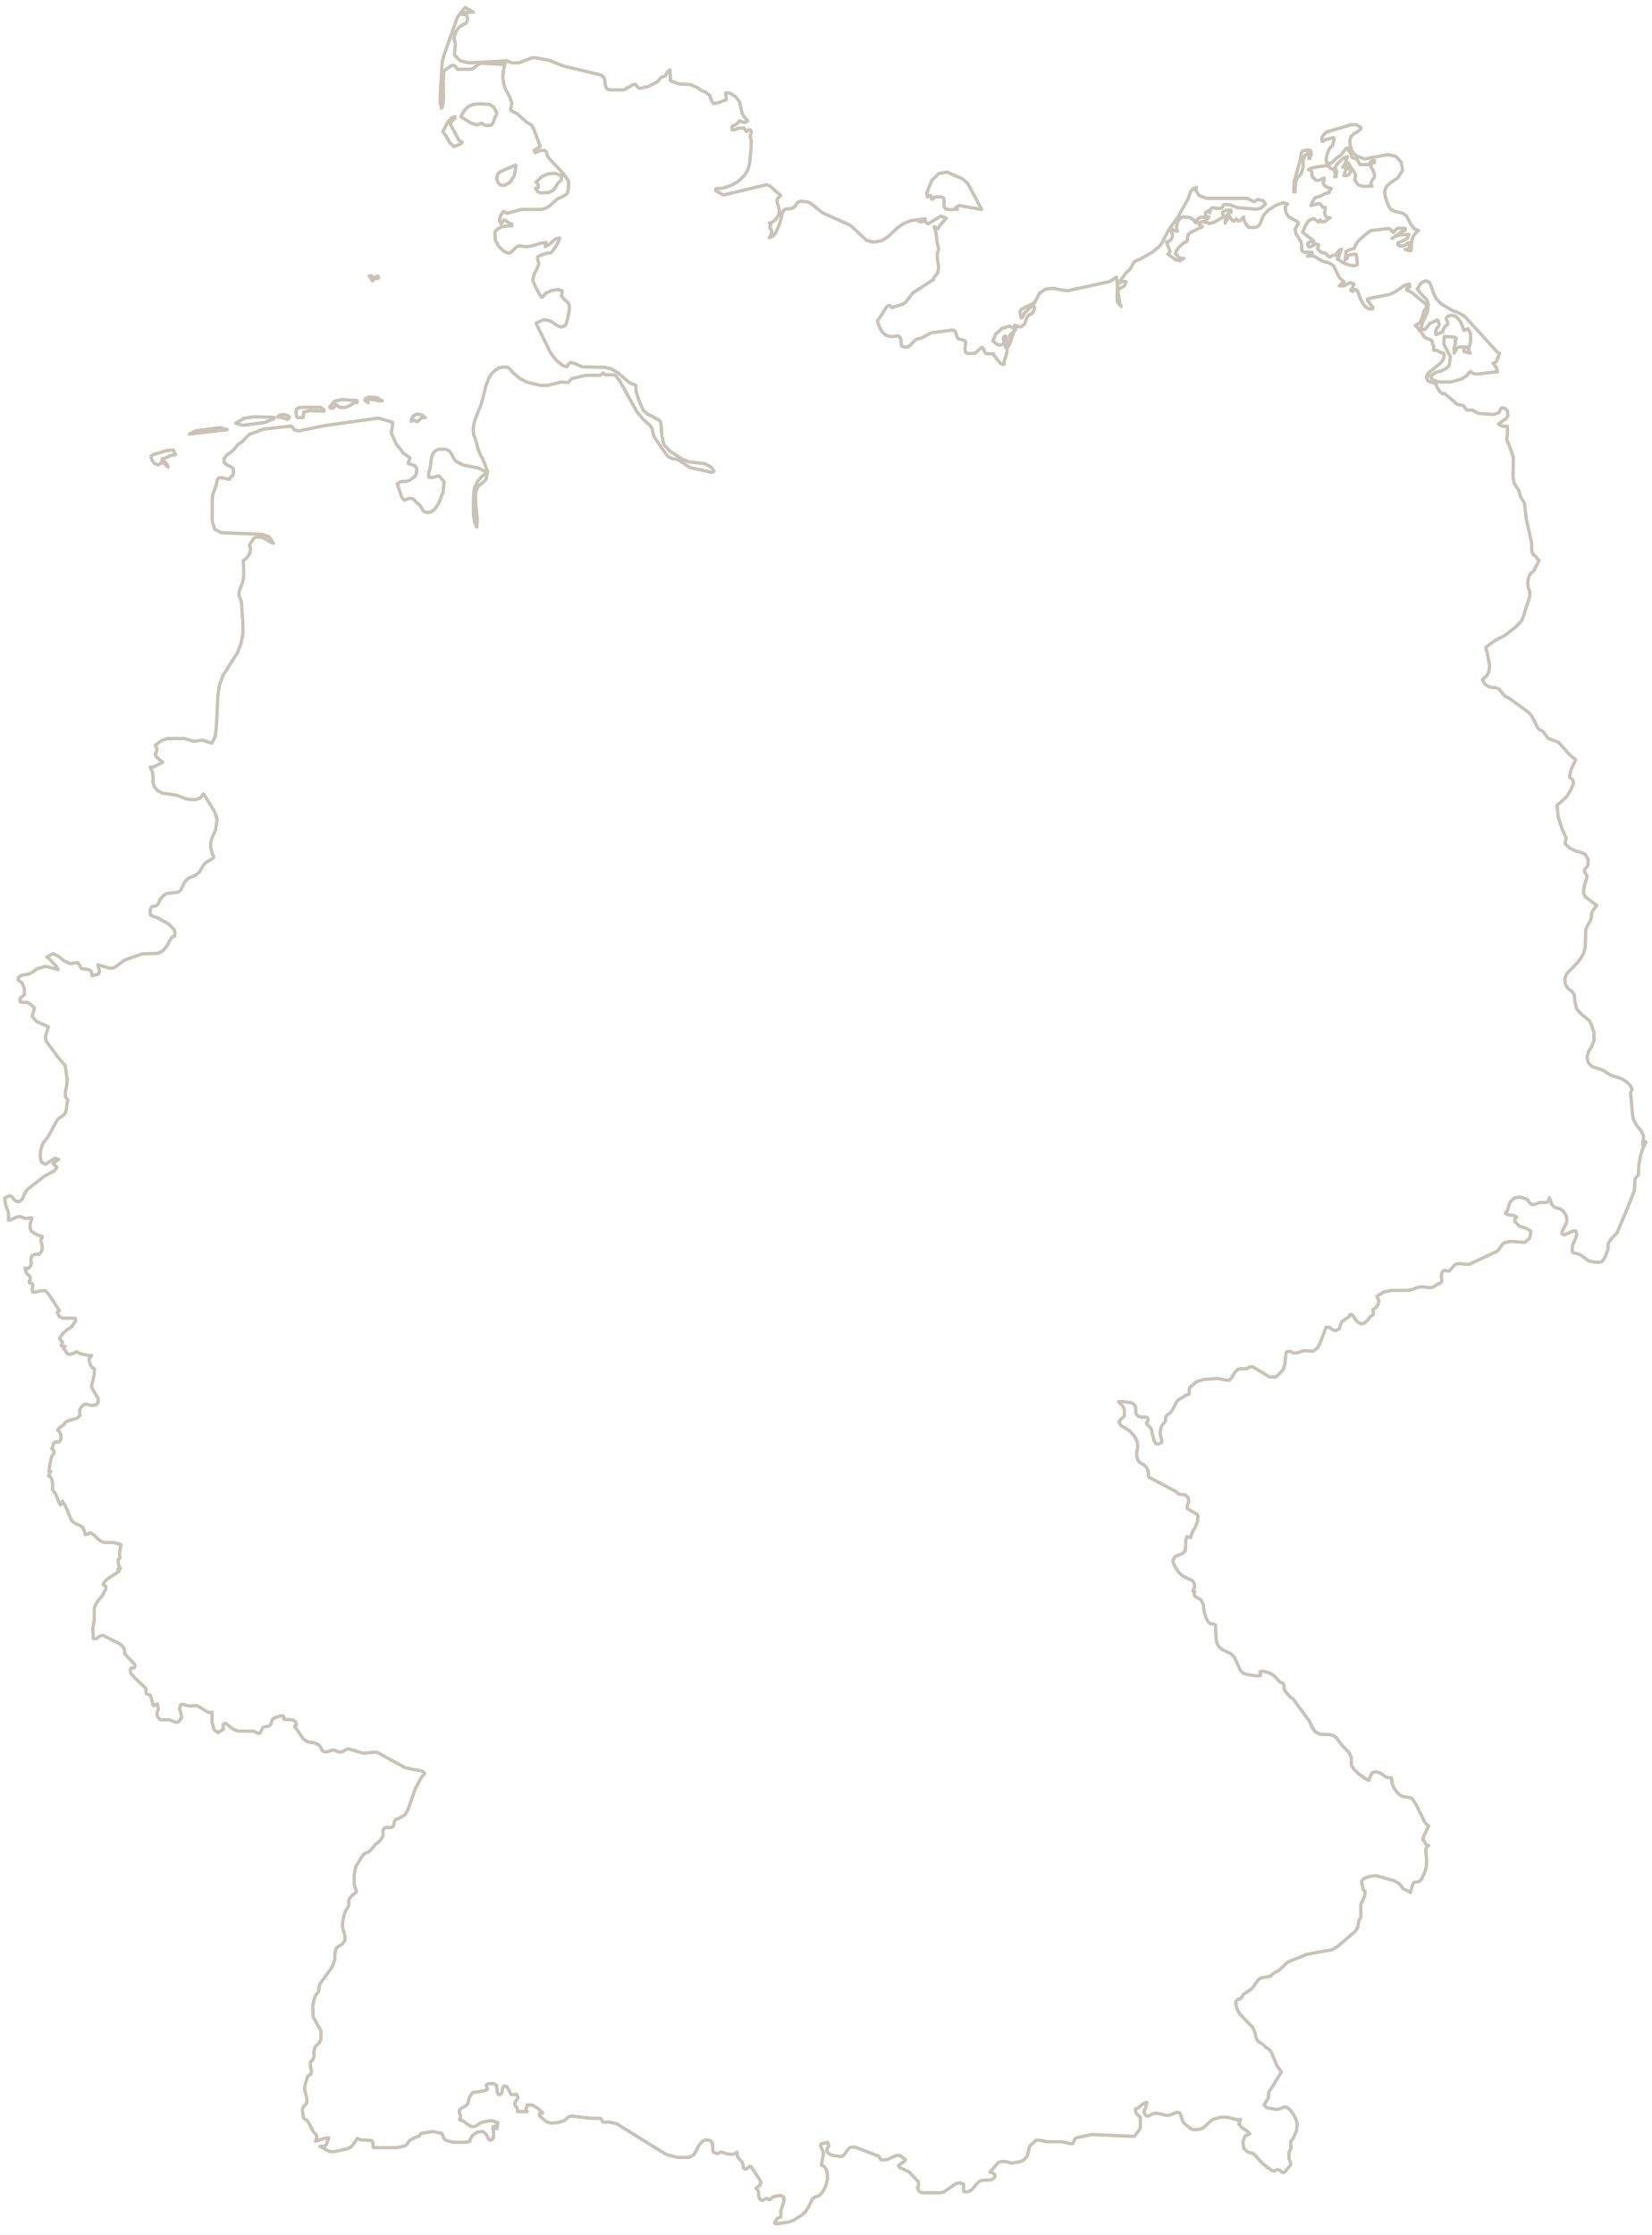
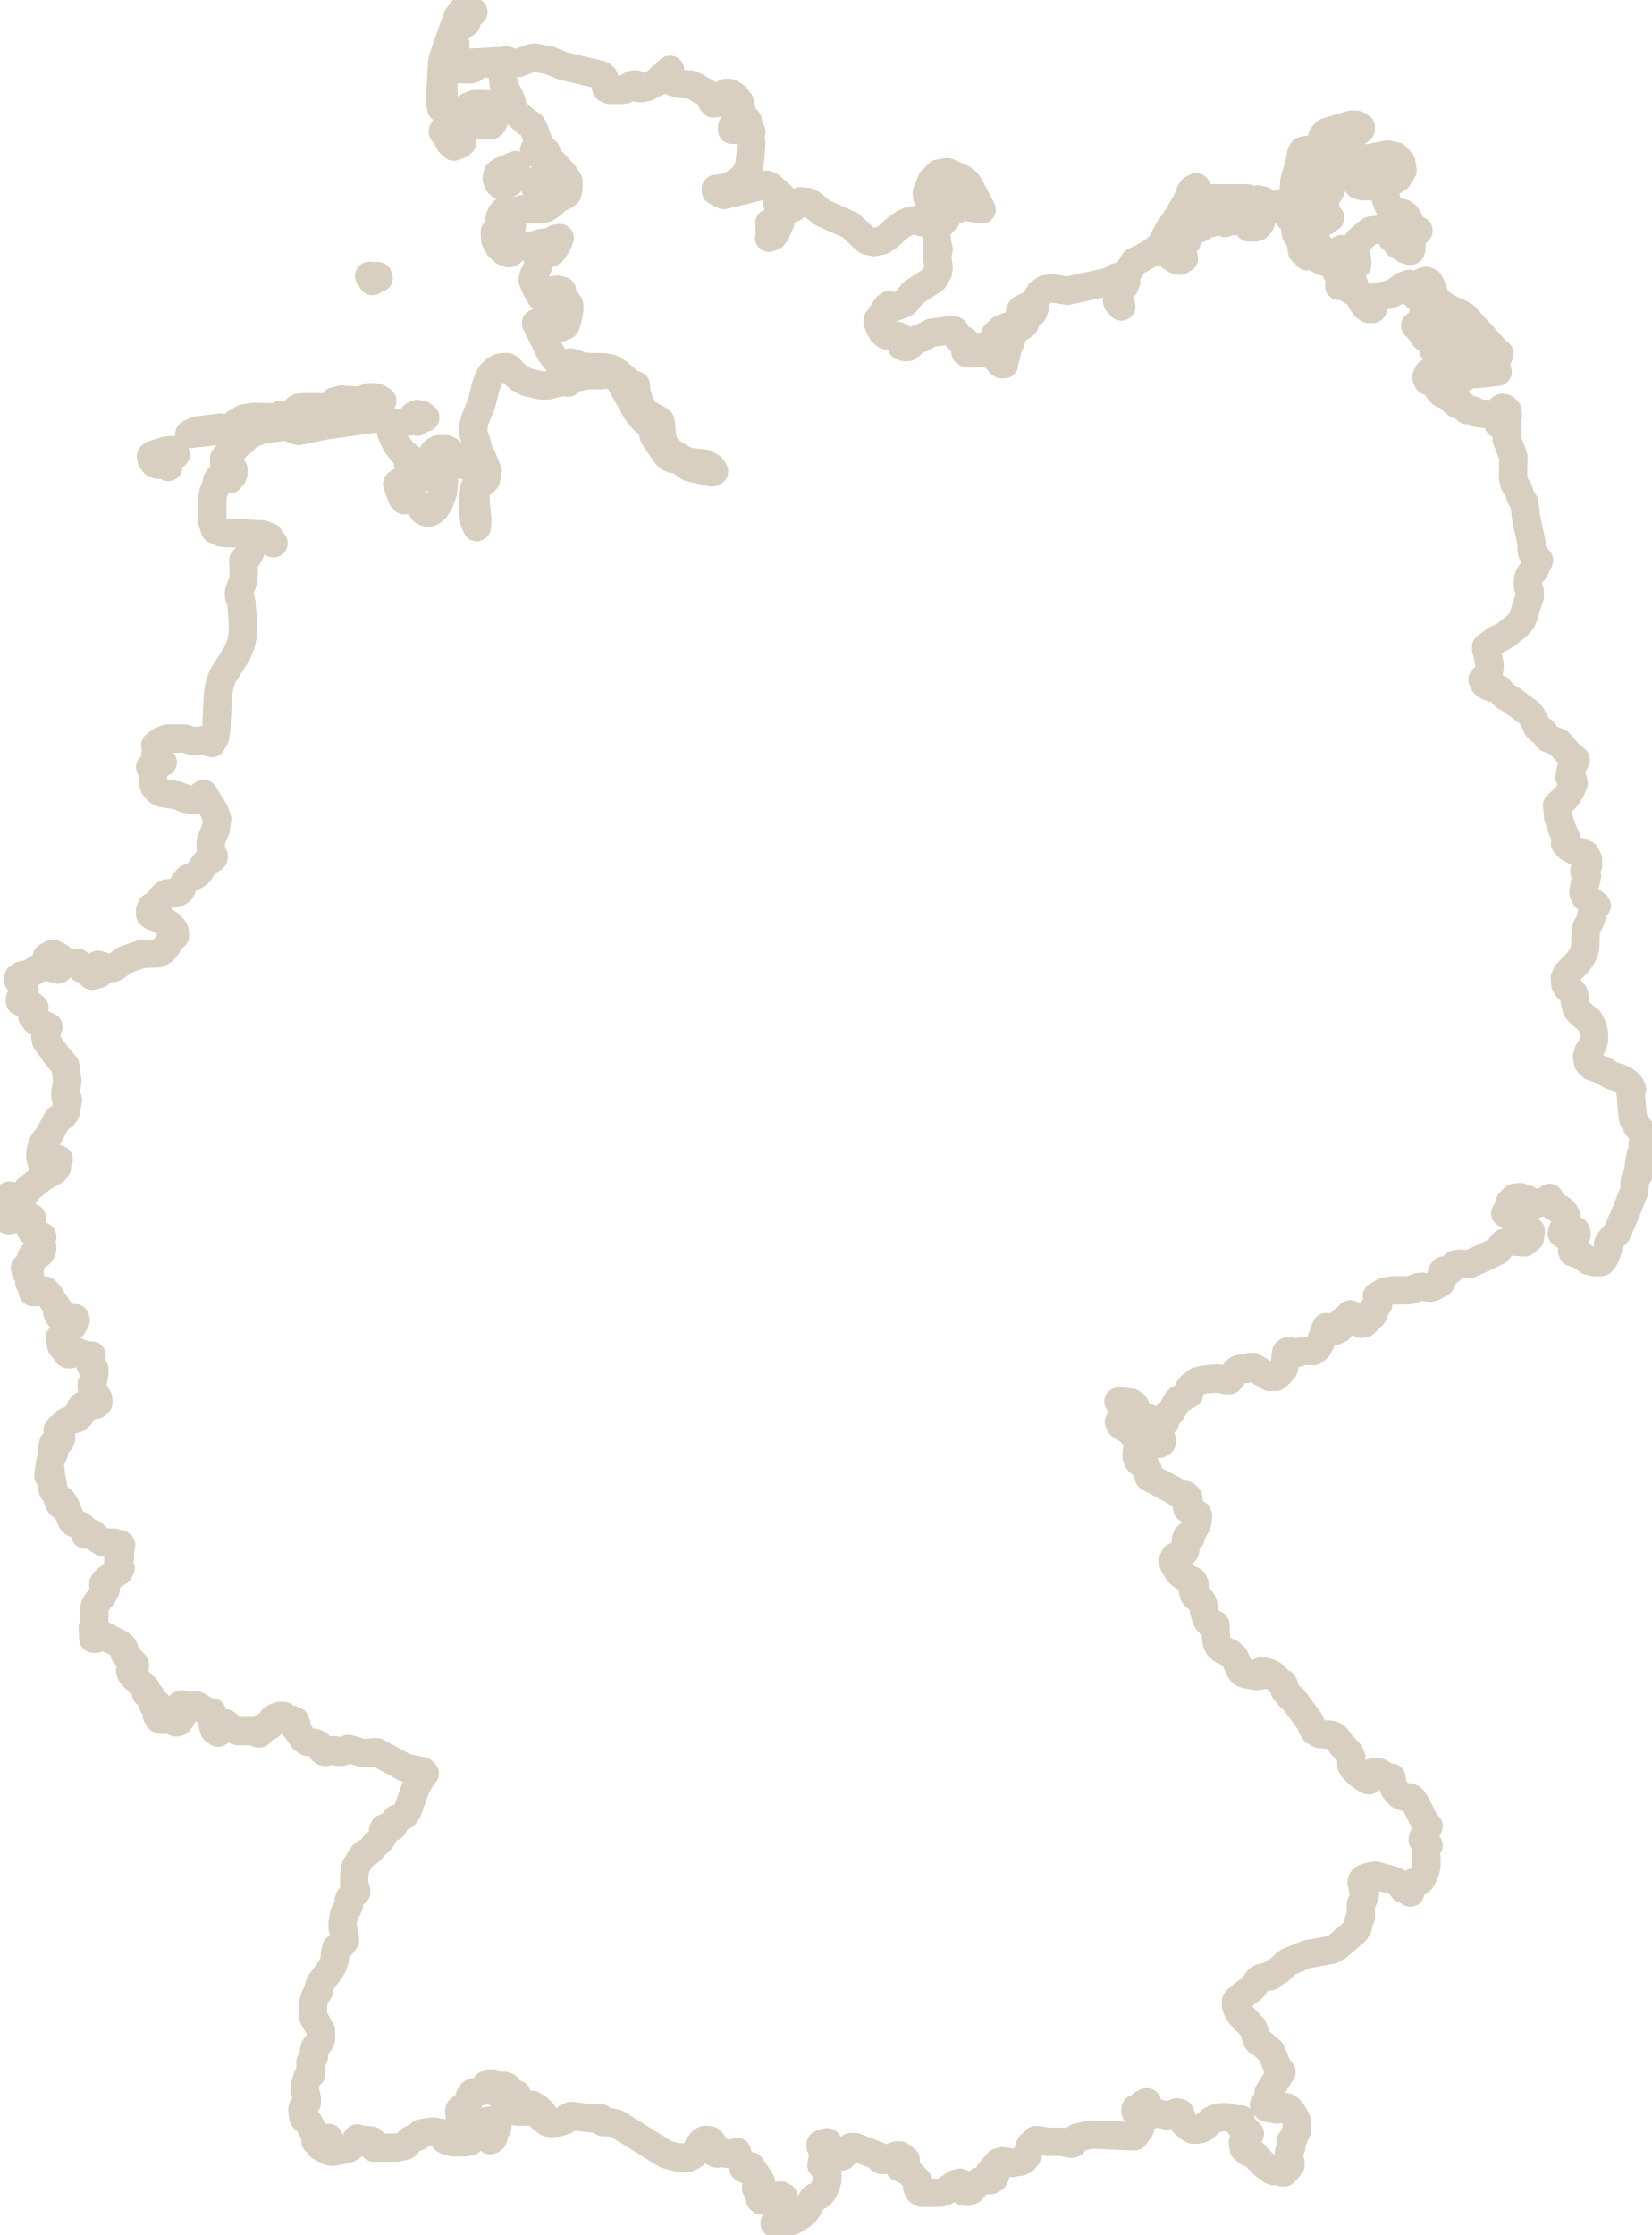
<svg xmlns="http://www.w3.org/2000/svg" id="Laag_2" data-name="Laag 2" viewBox="0 0 64.12 86.76">
  <defs>
    <style>
      .cls-1 {
        fill: none;
        fill-rule: evenodd;
-         stroke: #C9C2B5;
-         stroke-width: 0.128px;
+         stroke: #D8CFC0;
+         stroke-width: 1.1px;
+         vector-effect: non-scaling-stroke;
        stroke-miterlimit: 10;
        stroke-linejoin: round;
      }
    </style>
  </defs>
  <g id="Germany">
    <path class="cls-1" d="M5.99,17.98l.12.06h.04s.1-.07.1-.07h.07s.06.01.06.01l.09.11.06.04-.05-.11-.05-.07-.06-.04-.08-.03v-.07l.13-.03.24-.11.16-.02-.09-.18-.26.02-.53.16-.08.06.03.14.1.14ZM8.55,16.6l-.94.12-.26.13,1.47-.17-.27-.08ZM10.28,16.4l.32-.13h.02s.01-.01.01-.01v-.06s-.79-.02-.79-.02l-.37.06-.32.19.28.08.85-.11ZM11.14,16.28l.05-.02.02-.02.02-.05-.09-.07-.13-.03-.14.02-.11.08h.1s.28.08.28.08ZM16.1,16.32l.04.03.06.02.03-.02.11-.11.07-.03h.1l-.15-.11-.16-.03-.14.06-.09.15v.08l.07-.05h.04ZM11.57,16.21h.2s.02-.21.02-.21l.23-.06.51.02h.02s.02,0,.02,0h.01s0-.06,0-.06l-.14-.09h-.62s-.21.01-.21.01l-.09.05-.03.13.02.16.06.06ZM12.92,15.85l.06-.05.06-.09.17.11h.2s.19-.09.19-.09l.16-.1h.1v-.08l-.59-.04-.29.07-.18.22.05.05h.06ZM14.29,15.5h.12s.29.06.29.06h.07s.07,0,.07,0l-.18-.11-.1-.03h-.11s-.14,0-.14,0l-.12.05-.03.07.13.1v-.14ZM38.77,13.39h.11s.1-.08.1-.08l-.03-.16.04-.1h.06s.03.14.03.14l-.05.21v.08s.09,0,.09,0l.07-.11.21-.61-.21-.1-.29.09-.25.22-.1.27.11.09.11.07ZM39.68,12.34l.09-.19.32-.29.12-.17-.1.09-.47.23-.04.09v.03s.04.21.04.21h.04ZM55.02,11.21l.09.13.28.3.06.18-.04.31-.19.39-.06.23.14.05.1-.1.1-.14.22-.1.06-.04.05.02.04.14-.02.08-.06.07-.05.1v.16s.23-.09.23-.09l.04-.02.02-.09.05-.09.06-.07.06-.03v-.09l-.06-.15.07-.09.14-.03.14.03.11.09.09.12.08.16.06.19.16-.07.1.2v.31s-.08.29-.08.29l.06.15-.24-.07v-.07s.03-.04.03-.04l.03-.03.04-.03h-.28s-.09.05-.09.05l-.11.19v-.19s.06-.23.06-.23l-.02-.07.05-.09-.12-.05-.35-.02-.02.3.26.49-.05.34-.06.07-.24.14-.22.05-.14.11-.09.03.13.17.24.07h.44s.4-.11.4-.11l.2-.12.16-.18.12.08.15.02.79-.09-.06-.18-.12-.15.07-.02.06-.04.12-.32h0s-.12-.09-.12-.09l-1.22-1.34-.21-.13-.26-.1-.46-.27-.18-.19-.08-.15-.14-.39-.06-.11-.13-.05-.13.05-.11.11-.06.13ZM14.4,10.8l.02.05h.03s.01.06.01.06l.03-.03-.02-.12-.04-.05h-.1s.04.05.04.05l.03.04ZM14.69,10.78l-.02-.06-.12.04.04.06.11-.03ZM20.79,7.31l.08.13.14.05.3-.02.16-.08.1-.13.09-.15.13-.12v-.07s0-.05,0-.05l.02-.04h.03s-.3-.1-.3-.1l-.27.02-.24.11-.22.21.06.06.03.07v.07s-.09.04-.09.04ZM36.09,7.59h.04s.02.05.02.05l.02.09h.05l.05-.07.07-.02h.18s.1.04.1.04l.03.09v.24s.06.1.06.1l.18.03.28-.02-.03-.02-.03-.05.13-.07.87.15-.41-.77-.11-.2-.05-.07-.18-.15-.59-.26-.33.06-.27.27-.19.48.02.16.08-.05ZM19.45,6.65l-.13.1-.04.19.07.17.09.08h.16s.2-.11.2-.11l.16-.25.06-.29v-.13s-.46.19-.46.19l-.05.03-.05.02ZM50.29,7.22v-.12s.04-.12.04-.12l.04-.09.1-.09.05-.07.07-.25v-.23s.05-.2.05-.2l.17-.14v.24h.04v-.16h.03s.02.03.02.03h0s0-.12,0-.12l-.04-.07h-.08s-.1,0-.1,0l-.11.03-.05.08-.05.3-.22.78-.02.27v.16h.05v-.25ZM51.87,6.86l-.03-.08-.04-.16-.08-.06-.08-.03-.04-.07-.12-.03-.53.08-.16.08h.06s.05.03.05.03l.03.06v.1s.02.09.02.09l.03.03h.03s.02.05.02.05l.05.05h.12s.2-.09.2-.09v.08s0,.04,0,.04l-.02.02-.02.03.05.11.08.06.19.07-.04.06-.04.02h0v.08l-.14.03-.21.11-.19.05-.05.06-.12.25.31-.08.07.03.04.06.05.06h.09v.08l-.03.12.03.12.08.08h.11s-.21.15-.21.15l-.1.02-.08-.08-.05.08-.21-.14-.18.08-.14.21-.1.25.43.33v.07l-.11-.04-.09.03-.04.08.05.09h.07s.21-.11.21-.11l.1.03-.04.15.08.1.12.06.1.02.04.03.06.07.07.05.06-.03.05-.04h.07s.14,0,.14,0l-.02-.04-.03-.03.04-.06.05-.05.1-.06-.07.18-.04.14-.06.06.25.16.22.08.2.03.11-.05v-.12s-.04-.27-.04-.27l-.05-.02-.33.06h.01s.02.01.02.01v.02s.01.06.01.06l-.09.08.03-.32.15-.08.17-.04.08-.18.08-.12.37-.32.12-.08.69-.08.08.04.05.08.06.03.09-.11.07-.05h.1s.19,0,.19,0v.08l-.13.05-.38.27.14-.09.16-.05.36-.02-.06.14-.11.08-.26.11v.08l.08.04h.11s.11-.04.11-.04l.07-.08h.05l.03.13-.03.08-.06.04h-.08l.15.05h.07s.02-.07.02-.07v-.19l.03-.19.07-.15.09-.11.09-.07-.17-.07-.12-.16-.18-.34-.14-.1-.33-.08-.14-.07-.07-.11-.08-.18-.06-.21-.03-.2.06-.17.15-.15.31-.21.18-.29-.05-.31-.21-.23-.31-.07-.9.17-.29-.1-.12-.1-.09-.13-.06-.17-.02-.21.05-.17.13-.11.14-.08.11-.09v-.07l-.18-.1h-.19s-.95.28-.95.28l-.08.06-.07.08-.04.08v.14s.04.01.04.01l.1-.07.31-.08.02.05-.02.11-.03.11-.02.05-.1.09-.09.2-.05.22.02.14.14.04.13-.09.12-.13.16-.1.11-.15.05-.06.09-.08.02.05.08.12.05.08.02.08.04.06.1.02.07.04.05.08.04.08.04.04h.24s.07,0,.07,0l.05-.04.04-.06.06-.05h.09s0,.07,0,.07h-.05s-.03.03-.03.03l-.02.03-.04.03v.08l.05.07.04.08.05.17v.09l-.05.04-.03.05-.07.16.05.09h-.36s-.17-.05-.17-.05l-.14-.2.04-.18-.08-.16-.12-.16-.08-.16-.09.09v.08l.06.02.07.05.06.02-.04.13-.06.08-.08.03h-.1s.06-.18.06-.18l.03-.06-.03-.06-.03-.03h-.04s-.04,0-.04,0l.06-.07.05-.1.08-.24-.12.04-.13.1-.13.13-.1.14.06.19-.03.14-.05.04ZM17.61,4.61h.02s.02-.01.02-.01h.01s0-.07,0-.07l-.15.06-.12.14-.2.38.14.19.13.24.16.15.24-.09.09-.08-.13-.07-.35-.65.07-.09.08-.08ZM18.52,4.85l.18-.07.06.05.11.04h.12s.09-.02.09-.02l.06-.08.08-.23.06-.1v-.08l-.12-.21-.16-.1-.39-.02-.23.02-.19.08-.16.15-.14.25.4.25.22.07ZM63.79,44.46l-.02-.03.04-.32-.1-.22-.16-.18-.13-.23-.02-.08-.03-.2h0s-.04-.48-.04-.48l-.03-.29.06-.14-.07-.15-.13-.13-.11-.08-.16-.08-.33-.1-.16-.09h0s-.15-.11-.15-.11l-.45-.15-.15-.16-.02-.12-.02-.08.06-.22.13-.21.08-.22v-.29s-.08-.28-.08-.28l-.09-.19-.34-.28-.16-.18-.07-.28-.03-.29-.1-.13-.13-.09-.11-.17-.02-.24.09-.19.4-.41.13-.17.11-.2.06-.22.02-.68.04-.11.15-.27.03-.11v-.1s.03-.1.03-.1l.05-.1.13-.16-.45-.34-.07-.16.04-.29.07-.2.03-.16-.1-.16v-.07l.14-.18v-.23s-.11-.2-.11-.2l-.19-.08-.2-.05-.23-.12-.16-.17.04-.21-.15-.33-.16-.49-.04-.45.36-.32.17-.27.11-.27-.03-.12-.13-.12.05-.26.19-.41-.22-.18-.04-.04-.4-.45-.41-.16-.2-.27-.13-.06-.07-.07-.24-.47-.11-.13-.74-.54-.19-.1-.23-.27-.14-.06h-.15s-.15-.06-.15-.06l-.12-.09-.08-.16.18-.16.07-.14.03-.22-.02-.14-.08-.41-.04-.12v-.07l.34-.25.42-.22.41-.33.21-.22.09-.21.02-.1.21-.65v-.17s-.06-.16-.06-.16l-.02-.19.02-.15.05-.14.07-.1.07-.04.05-.08.18-.36-.09-.08-.03-.06-.11-.09-.04-.07-.02-.11v-.21s-.01-.1-.01-.1l-.05-.22-.15-.68-.07-.6-.15-.25-.07-.24-.17-.26-.05-.24v-.26s.01-.43.01-.43v-.11s-.16-.45-.16-.45l-.1-.23.03-.18v-.33s0,0,0,0h-.05s-.11,0-.11,0l-.1-.04-.09-.05.32-.23.05-.09-.02-.19-.1-.1-.11-.02-.05.04-.08.16-.2.06-.56-.04-.08-.03-.17-.1h-.05s-.17,0-.17,0l-.03-.03-.11-.14-.23-.05-.51-.43-.07.02-.11-.1-.1-.15-.04-.13-.06-.04-.13-.03-.13-.06-.06-.14.07-.15.5-.41.08-.11.04-.13v-.11s-.1-.05-.1-.05h-.04s-.04-.02-.04-.02l-.04-.03-.04-.03h-.02s-.1,0-.1,0l-.03-.02v-.05s.01-.05.01-.05v-.04s-.03-.05-.03-.05l-.02-.09-.03-.08-.05-.03-.2-.08-.04-.03-.07-.12-.2-.26-.08-.06.19-.12.09-.21.06-.23.1-.17v-.08l-.55-.46-.21-.11v-.07l.07-.02.04-.04v-.05s-.02-.06-.02-.06l-.2.07-.35.24-.21.1-.86.17v.08l.06.05.08.13.06.05v.08h-.16s-.13-.09-.13-.09l-.1-.14-.09-.17-.1-.27-.04-.06-.06-.02-.05.04-.05.03-.08-.05.05-.05.03-.05.05-.14-.14-.05-.26.13h-.17s.08-.08.08-.08l.11-.08-.19-.17-.23-.47-.18-.1-.24-.06-.36-.21-.23.02.08-.05.05-.02h.06v-.09h-.31l-.08-.04-.02-.1v-.13l-.02-.13-.2-.32-.03-.18.13-.23-.08-.08-.3-.16-.08-.12-.05-.15v-.14s.09-.09.09-.09l-.18-.05-.28.1-.28.18-.18.18-.06.12-.07.19-.06.1-.08.07-.07.02h-.13s-.07,0-.07,0h-.02s-.03,0-.03,0l-.12-.15-.04-.08-.03-.09-.02-.09-.06.09-.07.06h-.07s-.08-.07-.08-.07l-.08.09-.08-.04-.07-.1-.06-.11-.02.09-.03.08-.09.15.02-.15.04-.14.07-.09.1-.03v-.09h-.09s-.09,0-.09,0l-.08.03-.07.05v.04s.03.09.03.09l.02.04-.38.22-.21.05-.13-.12v.08l-.06-.04h-.05s-.13.04-.13.04v.08h.04s.09.08.09.08l-.45.22-.12.1v.05s-.02.15-.02.15l-.02.06-.03.02-.08.02-.04.03-.17.17-.07.1-.05.14.14.13.08.04h.11s-.15.09-.15.09l-.17-.04-.3-.21.08-.09-.02-.1-.06-.13-.05-.16.11-.03.09-.1.03-.14-.05-.14.05-.08.05.04.04.02.1.02-.04-.19.05-.18.09-.14.11-.05.25.02.14.07.11.14.06-.14.13-.08h.15s.13.06.13.06v-.05s0-.02,0-.02h.02s.02,0,.02,0h-.06s-.04-.02-.04-.02l-.03-.05v-.1s.03-.01.03-.01l.06-.05.04-.02.04.09.04-.16.07-.04.18.03h.14l.04-.03.07-.11.05-.02.18.02.3.11.74.06.18-.04.17-.16-.09-.13-.2-.05-.16.09-.26-.13h-1.58l-.3-.12-.15-.24h.05v-.07l-.14.07-.08.1-.11.31-.29.5-.05.11-.42.6-.25.49-.1.12-.26.22-.52.29-.09.03-.1.06-.16.28-.14.13-.24.31-.05.11.06-.04.07-.03h.07s.08,0,.08,0l-.06.16-.2.11-.07.14.04.11.03.31.07.14-.16-.19v-.28s.01-.33.01-.33l-.04-.34-.26.17-1.65.36-.58-.1-.27.04-.22.15-.17.31-.03.03-.03.04-.02.06v.06l.05.04v.06s-.03.09-.03.09l-.04.07-.05.05-.06.02-.09.07-.12.31-.14.1h-.06s-.18-.07-.18-.07v.07h.05v.09l-.24.24v.06s.03.13.03.13v.05s-.04.01-.04.01l-.07.05-.05.09.03.19-.05.23-.07.19v.12h-.09l-.05-.03-.27-.34v-.04h-.29l-.04-.04-.07-.17-.05-.04-.28.24h-.06s-.21,0-.21,0l-.09-.05-.02-.12.03-.27-.04-.06-.25-.07-.05-.08-.05-.17-.05-.07-.06-.02-.84.11-.37.2-.13.03-.11.04-.2.21-.09.07h-.03s-.08,0-.08,0h-.03s-.1-.03-.1-.03l-.03-.11v-.14s-.06-.12-.06-.12l-.07-.03-.27.03-.19-.06-.13-.11-.1-.17-.09-.23v-.07l.07-.08.27-.42.03-.03.05-.04h.06s.05.06.05.06l.05.03.06-.05h.05s.28-.09.28-.09l.12-.08.28-.36.8-.52.03-.1.07-.07.07-.11.03-.2-.05-.34v-.2s.05-.15.05-.15l-.05-.22-.06-.47-.07-.19.11.05.04.03.07-.12.26-.29-.22-.08-.49.3-.16-.11-.12.04-.12-.05h.17s.12,0,.12,0v-.08l-.58.08-.24.1-.23.15-.4.37-.23.15-.32.06-.28-.07-.62-.58-1.09-.49-.42-.34-.15-.08-.29-.03-.08.03-.06.06-.04.07-.05.06-.09.06-.26.03-.07.05-.05.1-.09.39-.16.37-.11.14-.15.06.07-.11.03-.11-.02-.1-.07-.08.05-.08v-.04s-.03-.02-.03-.02l-.02-.03.12-.04.13-.11.1-.15.04-.16-.04-.19-.05-.15v-.13s.14-.14.14-.14l-.42-.37-.13-.05-1.67.4-.3-.16v-.08l.29-.03.3-.1.28-.16.22-.21.09-.13.07-.14.05-.17.03-.21.04-.49v-.24s-.04-.17-.04-.17l.05-.17-.04-.07h-.08s-.07.07-.07.07l-.1-.14h-.18s-.18.07-.18.07h-.1s0-.12,0-.12l.02-.03h.03s.04-.03.04-.03h.02s.17-.14.17-.14v-.03s.06.02.06.02l.09.04h.09s.09-.06.09-.06l-.13-.14-.06-.09-.04-.1-.09-.41-.16-.2-.22-.14h-.16s.03.26.03.26l-.32.12-.18.03-.08-.11-.07-.21-.16-.12-.18-.08-.12-.09-.29-.13-.43-.02-.34-.12-.02-.43-.09.07-.09.16-.17.07-.13.16-.41.21h-.1s0,0,0,0h0s-.1.04-.1.04h-.12s-.14-.15-.14-.15l-.13.03-.08.07-.1.03-.07.07-.1.02h-.51s-.12-.05-.12-.05l-.05-.14-.02-.17-.03-.12-.12-.1-1.47-.35-.54-.22-.55-.1-.16.02-.47.18h-.26s-.24-.09-.24-.09l-.09.35-.03.28.04.32.09.21.13.24.09.24-.04.22v.08l.24.12.37.33.2.12.09.17.24.65-.24.16.05.09.08-.05.15-.04h.14s.06.05.06.05l.03.13.08.13.57.61.18.27v.29s-.05.19-.05.19l-.12.09-.27.13-.29.26-.15.09-.18.05h-.76l-.56.15-.15-.07-.07.1-.06.12-.02.13.06.13.11-.15.09.03.1.09.12.03v.08h-.16s-.21.03-.21.03l-.19.09-.1.12.02.31.14.26.2.18.18.07.08-.03.23-.22.11-.04.25.04.21-.03.36-.11.21-.03v.04s-.03.08-.03.08v.04s.14-.07.14-.07l.26-.23.16-.03-.07.18-.11.19-.11.15-.07.06h-.12s-.29.1-.29.1l-.09.06v.08l.05.18-.07.19-.11.2-.06.24.02.06.12.27.19.33h.05l.12-.14.23-.11.24-.04.17.05v.07l-.02.13.09.12.13.11.08.12v.18s-.04.25-.04.25l-.06.23-.05.13-.15.07-.15-.05-.27-.18-.17-.05h-.13s-.27.13-.27.13l.57,1.16.23.29.24.19.16.05.07-.12.08-.05.18.05.26.12.88.02.26.06.26.16.44.38.25.1v.23s.12.38.12.38l.16.35.17.16.1.04.33.18.07.06.03.2.02.32.08.37.23.26.5.32.25.1.62.07.26.15.09.15-.09.04-.38-.09-.47-.1-.41-.28-.09-.04-.17-.02-.13-.06-.11-.1-.48-.7-.09-.35-.1-.12-.19-.16-.28-.33-.67-1.2-.15-.2-.06-.04h-.24s-.11,0-.11,0l-.09-.07-.12.09h-.55s-.55.13-.55.13l-.13.15-.28-.02-.5.13h-.3s-.54-.13-.54-.13l-.26-.14-.25-.21-.17-.19-.08-.04h-.14s-.16.03-.16.03l-.15.09-.14.13-.1.15-.12.31-.18.71-.26.65-.04.17-.02.2.02.19.1.27.05.22.06.17.07.16.05.07.18.45.03.06-.06.33-.14.14-.16.11-.11.25v.34s.07.72.07.72l-.02.29-.09-.21-.04-.29v-.65s.03-.34.03-.34l.11-.25.15-.19.17-.14v-.09l-.27-.13-.59-.12-.28-.14-.08-.11-.08-.16-.1-.14-.13-.06h-.29s-.12.06-.12.06l-.09.1-.06.16-.05.4-.06.19v.17s.13.02.13.02l.27-.07.2.23-.04.4-.15.4-.15.24-.09.08-.07.05-.08.02h-.12s-.1-.05-.1-.05l-.07-.11-.06-.11-.06-.05-.05-.03-.13-.15-.08-.04h-.12s-.08.03-.08.03l-.09.04-.09-.1-.06-.15-.13-.39.12-.08.27-.02.13-.06.15-.11.07-.11.02-.21-.08-.12-.15-.04-.11-.05.06-.15v-.07l-.23-.16-.29-.37-.19-.42.05-.33v-.09l-.55-.16-2.08.29-1.02.21-.16-.04-.07-.1-.07-.05-1.07.12-.55.21-.26.27-.14.09-.25.28-.22.16-.1.13v.15s.1.09.1.09l.2.1.06.08v.15s-.04.11-.04.11l-.07.04-.04.09-.28-.06h-.14s-.06.1-.06.1l-.03.17-.13.35-.03.2v.86s.1.32.1.32l.26.13,1.58.06.27.1.17.25-.13-.05-.24-.15-.15-.04h-.16s-.09.05-.09.05l-.17.27.05.13-.02.14-.06.12-.06.08-.08.08-.07.04.02.33v.19s-.01.18-.01.18l-.05.2-.1.25-.02.09v.14s.03.07.03.07l.03.06.03.1.06.82v.41s-.07.37-.07.37l-.15.38-.57.9-.05.15-.07.2-.06.38-.06,1.23-.05.4-.13.24-.25-.08-.1-.04-.34.05-.37-.11h-.66s-.23.08-.23.08l-.12.09-.12.09.06.12v.1s-.05.09-.05.09v.09s.05.07.05.07l.23.19-.38.19h-.11s.09.19.09.19l.02.2v.2s.05.17.05.17l.14.16.18.09.55.08.36.14.2.03h.18s.17-.06.17-.06l.06-.06.04-.08.04-.02.42.69.1.29-.06.41-.14.32-.05.17v.21s.06.24.06.24l.04.07.02.03-.02.06-.31.19-.07.09-.16.26-.14.12-.3.13-.13.14-.15.31-.09.08-.41.05h-.04s-.11.07-.11.07l-.12.12-.04.06-.06.14-.06.07-.08.04h-.07s-.06.03-.06.03l-.05.12v.17s.12.08.12.08l.15.04.45.25.18.19.04.05.02.08v.14s-.04.03-.04.03h-.05s-.06.07-.06.07l-.16.29-.16.19-.19.1-.61.02-.69.24-.34.26-.11.05h-.14l-.44-.13.06.25-.03.11-.26.07-.02-.17-.11-.07-.27-.04-.03-.04-.08-.14-.05-.05h-.06s-.22.04-.22.04l-.23-.1-.22-.18-.22-.11-.24.13.09.07.26.27.09.15-.11-.03-.16-.04-.22-.06-.28.08-.1.05-.14.11-.13.06-.28.05-.12.08-.02.1.16.12.09.22v.23s-.13.11-.13.11l-.04.04v.12s.06.03.06.03h.2s.08.03.08.03l.15.12.07.07-.09.32.16.2.47.21-.08.25-.04.16.03.14.46.63.28.32.05.36.03.2-.02.22-.05.24v.2s.1.13.1.13l-.04.1-.02.24-.04.14-.07.1-.18.12-.07.07-.36.66-.15.18-.07.12-.06.22-.02.25.05.2.16.09.35-.24.16.05-.06.03-.16.13.15.14-.1.14-.39.21-.64.5-.09.11-.13.28-.09.09h-.13s-.09-.07-.09-.07l-.08-.11-.1-.05-.19.1.04.26.11.32v.28s.1-.02.1-.02l.18-.09.09-.03h.1s.18.07.18.07l.25-.03v.06s-.03.09-.03.09l-.03.09v.16s.03.09.03.09l.05.06.16.1.23.08v.04s-.05.06-.05.06v.07s.05.23.05.23v.09s-.04.11-.04.11l-.08.09h-.16s-.1.04-.1.04l-.06.11v.09s.02.1.02.1l-.04.13-.1.09-.11-.03.03.14.05.09.07.05.05.07v.14s-.03.02-.03.02v.02s0,.02,0,.02v.02s.13.06.13.06v.1s-.02.12-.02.12l.03.09h.09s.27-.06.27-.06h.12s.13.14.13.14l.42.64-.09.06.08.16.14.07h.48s.02.08.02.08l-.05.1-.08.1v.04l-.15.09-.22.18-.13.2.12.15-.05.08v.05s.07.02.07.02h.08s-.06.1-.06.1l.06.05.06.12.06.04h.07s.23-.07.23-.07v-.02s.03,0,.03,0h.02s.02.02.02.02l.11.05.3.07h.13s-.08.08-.08.08l-.02.09.02.1.04.11.06.1h.05s.03.05.03.05v.18s-.05.26-.05.26l-.05.15v.13s.25.42.25.42v.07s.01.08.01.08l-.09.09-.18.03-.09-.02-.08-.03h-.08s-.09.05-.09.05l-.07.08-.05.1v.11s.02.1.02.1l-.13.11-.3.08-.14.07-.07.1-.16.11-.07.09.09.1.04.12v.12s-.05.1-.05.1l-.05.03h-.14s-.06.05-.06.05v.04s-.04.12-.04.12l-.02.05.07.06.02.07-.02.07-.06.07-.05.16-.03.15-.04.3h.01s.04,0,.04,0h.02s-.03.04-.03.04l-.06.13.08.04.05.09.04.22-.02.12.03.09.12.18.11.3.06.09.07-.15.12.19.23.55.11.11.23.1.1.07.03.06.03.07.04.11v.04s.06,0,.06,0l.1-.06h.06s.12.08.12.08l.2.19.12.07.12.03h.33l.21.06h.03s.04.04.04.04h0s-.02.01-.02.01v.09s-.01,0-.01,0l-.03.23v.08s.02.05.02.05v.04s-.07.06-.07.06v.1s.01.09.01.09l.03.08.05.07-.06-.02-.03.02-.02.05.05.05v.02s-.5.33-.5.33l-.11.15v.04s.06.03.06.03l.04.04v.07s-.01.05-.01.05l-.05.08-.07.14-.18.22-.1.16-.04.12v.44s-.06.34-.06.34l.02.32v.08s.06,0,.06,0h.07s.13-.1.13-.1l.06-.02h.08s.64.33.64.33l.12.11.04.09.02.09v.06s-.01,0-.01,0l.05.07.34.36.02.06-.03.09h-.12s-.04.1-.04.1l.04.12.12.14.46.44v.04s0,.11,0,.11v.04s.05.03.05.03l.1.03.03.03.05.2.02.04v.02s.02.08.02.08l.02.04h.03s.09-.06.09-.06h.03s.04.17.04.17l-.04.13-.02.13.09.15.08.03h.31s.27.1.27.1l.09-.02.12-.16-.03-.18-.05-.17.04-.15.07-.02.29.07.2-.02h.08s.43.26.43.26h.15s0,.38,0,.38l.08.29.15.12.21-.13v-.05s-.01-.06-.01-.06v-.06s.06-.06.06-.06h.04s.26.2.26.2l.11.06.11.04h.6s.19.09.19.09h.04s.04-.04.04-.04l.07-.15.04-.05.06-.02.14-.02.05-.02.04-.06.05-.15.03-.05.12-.07h.03s.13-.05.13-.05h.13s.03.13.03.13l.3.02.13.05.05.15-.05.03-.02.02v.03s.09.1.09.1l.16.25.09.12.15.1.3.05.15.08.05.06.07.14.06.05.07.02h.03s.08-.02.08-.02l.08-.03.09-.02h.08s.15.07.15.07h.07s.08-.01.08-.01l.16-.09.08-.02.58.17.39-.04h.13s1.1.6,1.1.6l.68.14.08.08h0s-.14.17-.14.17l-.22.41-.31.87-.09.14-.04.04-.25.14h-.06s-.02.03-.02.03l-.03.03-.03.06v.1s-.03.06-.03.06l-.04.03-.05.02h-.19s-.08.03-.08.03l-.04.09v.2s-.04.08-.04.08l-.07.1-.09.09-.08.05-.19.23-.11.09-.11.04-.08.06-.29.46-.06.34v.36s.08.22.08.22v.07l-.17.14-.08.09-.04.09v.2s-.05.1-.05.1l-.05.07-.05.1-.04.12-.05.27v.14s.01.13.01.13l.05.13.03.14v.15s-.1.15-.1.15l-.13.07-.11.09-.05.22v.21s-.06.18-.06.18l-.07.15-.44.61-.05.13v.15s-.05.08-.05.08l-.05.06-.05.09-.05.16-.04.2.02.43.3.53v.32s-.05.12-.05.12l-.18.2-.04.14v.17s0,.05,0,.05l-.04.1-.03.05-.05.04-.02.04v.04s0,.03,0,.03v.03s0,.05,0,.05l.04.19-.02.12-.09.05-.04.05-.1.33-.02.14.09.36v.17s-.04.07-.04.07l-.11.12-.02.06.02.22.02.11.03.05.1.05.09.13.16.31.04.05.04.04.04.05.02.1-.02.04-.03.1.35-.11.16-.02-.09.26-.07.07h-.16s-.02,0-.02,0l.26.14.1.05.15.02.3-.06.27-.06.13-.07.11-.13.13-.2.1.05.45.03.04.04.02.1v.1s.03.04.03.04h.9l.31-.07.07-.05.03-.04.03-.05.06-.07.06-.04.15-.08.13-.04.05-.05.03-.05.04-.02.37-.06h.13s.18.05.18.05h.08s.04.05.04.05l.04.1.05.1.07.04.26.07h.44s.02,0,.02,0l.19-.03v-.05s.09-.18.09-.18l.21-.14.21-.02.11.1.08.14v.02s.08.08.08.08l.09-.03v-.03s.05-.05.05-.05v-.08s0-.07,0-.07v-.07s0-.04,0-.04l-.02-.04v-.05s0-.06,0-.06l.02-.02h.04s.03-.01.03-.01v.02s.01.06.01.06l.05.02.04-.24h-.06s-.03-.02-.03-.02l-.08-.03-.1-.02-.34.06-.1.05-.1.07-.1.05h-.12s-.14-.08-.14-.08l-.18-.14h-.03s-.11-.05-.11-.05l.04-.11-.02-.09-.03-.08v-.08s.08-.08.08-.08l.18-.1.07-.07.05-.21.03-.07.09-.14.05-.03h.08s.37-.07.37-.07l.1-.05-.06-.16.11-.06h.17s.13.07.13.07v.07s.02.13.02.13l.02.12.07.05.09-.06.04-.22.06-.07.09.03.07.1.05.12.05.08.07.02.08-.02h.07s.05.12.05.12l-.02.04-.09.14-.02.07.03.08.06.07.02.08v.07s.38,0,.38,0l-.06-.06.06-.2h.19s.23.14.23.14l.18.17-.13.03v.07s.1.1.1.1h0s.2.16.2.16l.17.04.27-.03.25-.08.11-.12.13-.05.77.09h.38l.09.15h.26s.27.06.27.06l1.9,1.18h.02s.03.02.03.02l.41.11h.44s.19-.1.19-.1l.1-.16.09-.19.15-.18.1-.05h.1s.1.02.1.02l.08.09.02.12v.12s.01.11.01.11l.14.07h.06s.09-.06.09-.06h.04s.21.07.21.07l.21.02.1-.02.08-.07.02.17.07.1.09.09.06.14v.06s.01.06.01.06l.08.05.06-.03.06-.05.08-.04.34.5.06.12-.03.11-.16.12.08.09.02.11v.11s.04.1.04.1l.07.07h.05s.05-.04.05-.04l.09-.04h.03s.07.05.07.05h.04s.03-.02.03-.02l.08-.09.3-.06.13.07v.18s-.13.38-.13.38l.02.07v.06s-.01.07-.01.07l-.03.03-.09.03-.03.02-.06.11-.03.06.03.02h.1s.45-.07.45-.07l.15-.06.31-.19.14-.12.12-.17.15-.31.04-.06.07-.05.15-.05.06-.04.12-.15.1-.21.06-.23v-.22s-.03-.13-.03-.13l-.04-.09-.06-.07-.1-.05.07-.41v-.09s-.04-.11-.04-.11l-.06-.11v-.09s.09-.04.09-.04l.12-.02.05-.02.02.02.03.1v.04s-.04.05-.04.05l-.03.07v.09s.05.05.05.05l.06.04.11.05.3.04h.08s.09-.09.09-.09l.14-.2.1-.07h.17s.91.35.91.35l.03.03.02.05.03.05.06.02.2-.02.28-.13.1-.03h.1s.07.05.07.05l.16.12-.06.07-.22.15.05.08.36.17.35.37.02.05v.07s-.01.07-.01.07l-.02.05h-.02s.07.14.07.14l.1.06h.72s.14-.03.14-.03l.45-.31.17-.05.15.06v.28s.15.02.15.02l.15-.07.1-.11.09-.12.13-.12.13-.04h.3s.11-.06.11-.06l.06-.1-.03-.08-.08-.05-.09-.02.33-.38.16-.04.17.02.16.05.33-.05.15-.06.13-.14.04-.09.05-.24.05-.11.19-.17.02-.03h.13s.3.06.3.06h.56s.39.08.39.08l.07-.02.07-.17.08-.05.58-.12,1.59.07h.06s.2-.27.2-.27l.03-.07v-.1s0-.27,0-.27l-.02-.06-.04-.02-.06-.06-.05-.07-.02-.06v-.08s.1-.04.1-.04l.17-.14.06-.04.1-.04h.02s-.02.04-.02.04l-.02.11-.02.08-.04.06-.02.07.04.11.07.06h.08s.15-.09.15-.09l.15-.02.4.09.12-.02.27-.1.11.02.03.06.07.22.04.08.06.07.21.17.1.05h.14s.15-.02.15-.02l.11-.05.07-.06.24-.22.13-.07.25-.06h.25l.39.1.12-.02-.07.18.11.13.18.12.14.13-.19.09-.08.24.04.25.17.14.11.02.07.02.06.05.32.35.34.26.08.03.06-.02.06-.03h.07s.07.03.07.03l.04.04.04.03h.07s.05-.05.05-.05l.2-.23v-.09s-.02-.06-.02-.06l-.02-.05-.02-.06v-.06s0-.18,0-.18l.02-.03.07-.17h0s-.02,0-.02,0v-.23s.01,0,.01,0l.11-.15v-.03s.09-.2.09-.2l.02-.02v-.12s.02-.12.02-.12l-.02-.13-.06-.15-.14-.23-.09-.1-.09-.06-.11-.02-.18.08-.1.02-.39-.07-.11-.11.13-.2h0s.04-.07.04-.07v-.07s.01-.07.01-.07v-.07s.05-.08.05-.08l.45-.72-.03-.03-.15-.22-.23-.55-.12-.11-.06-.03-.14-.14-.17-.1-.06-.08-.04-.11h0s-.02-.13-.02-.13l-.1-.23-.49-.51-.06-.1-.06-.12-.04-.14v-.14s.06-.07.06-.07l.04-.02h.05s.04-.02.04-.02l.1-.15.03-.03.28-.19.09-.1.13-.2.06-.07.1-.06.38-.07v-.02s.1-.09.1-.09l.22-.12.26-.25.11-.08.72-.29.95-.17.23-.13.68-.59.1-.16.04-.22v-.05s.05-.05.05-.05l.03-.07v-.11s0-.29,0-.29v-.1s.05-.1.05-.1l.09-.2.02-.1v-.09s-.08-.1-.08-.1l-.03-.19-.02-.05v-.04s.03-.07.03-.07l.06-.06.23-.08.23-.03.72.2.12.07.11.08.11.16.28.13v.02s.08-.28.08-.28l.06-.12h.02s.14-.02.14-.02l.06-.02.06-.06.03-.05.12-.26.04-.14.02-.15v-.18s-.03-.34-.03-.34l.02-.12.09-.09-.09-.04-.03-.03-.07-.15h-.04s.02-.09.02-.09l.21-.44-.14-.14-.33-.67-.16-.25-.1-.05-.26-.04-.13-.06-.12-.12-.11-.16-.07-.19-.02-.2h-.13s-.12-.05-.12-.05l-.12-.09-.12-.07-.11-.02h-.04s-.1.03-.1.03l-.07.12-.07.18-.16-.08-.22-.16-.2-.19-.1-.16v-.3s-.08-.18-.08-.18l-.29-.3-.21-.28-.08-.07-.14-.05-.42-.02-.2-.11-.11-.18-.09-.21-.65-.88-.09-.05h0s-.22-.26-.22-.26l-.03-.1v-.1s-.05-.09-.05-.09l-.12-.05-.19-.21-.1-.08-.12-.06-.26-.07-.1.03.03.14-.13.02-.41-.06-.14-.05-.11-.11-.23-.51-.14-.14-.32-.15-.14-.11-.08-.15-.03-.17-.02-.35v-.18s-.06-.04-.06-.04h-.07s-.08-.01-.08-.01l-.08-.08-.05-.08-.04-.1-.04-.13-.03-.12-.03-.24-.05-.12-.07-.08-.17-.09-.07-.09v-.03s.04-.08.04-.08l-.06-.03h-.02s.06-.14.06-.14v-.14s-.06-.11-.06-.11l-.1-.05-.23-.11-.11-.07-.1-.09-.14-.21-.07-.14-.03-.11.08-.16.29-.12.11-.11.02-.18v-.22s.05-.15.05-.15l.14.04.05-.17.16-.3.06-.16.02-.21-.04-.08-.1-.04-.28-.17v-.12s.06-.14.06-.14l-.02-.16-.12-.11-.25-.03-.11-.1h0l-1.05-.56-.02-.07v-.1s-.02-.11-.02-.11l-.06-.11-.1-.09-.11-.06-.1-.09-.06-.16v-.16s.04-.25.04-.25l-.02-.16-.05-.13-.08-.12-.17-.19-.34-.21-.07-.13.09-.13.07-.05.05-.05v-.14s-.01-.15-.01-.15l-.06-.1-.16-.17h.17s.33.04.33.04l.13.09.04.1v.19s.03.08.03.08l.08.07.1.03h.2s.05.03.05.03l.02.04v.05s-.03.06-.03.06h-.01s0,0,0,0h0s0,.01,0,.01l-.02.02v.02s0,.02,0,.02l.02.03.12.12.03.04.03.07v.06s.02.06.02.06l.08.3.07.11h.12s.1-.06.1-.06v-.1l-.04-.12-.02-.13.02-.19.04-.1.14-.18.02-.17.06-.08.08-.05.08-.08.21-.39.07-.07.2-.11.08-.07h.03s.06-.01.06-.01l.03-.02v-.04s.01-.04.01-.04v-.04s-.01-.02-.01-.02l.02-.05v-.05s.04-.05.04-.05l.05-.04.19-.16.28-.08.52-.04.37.07h.09s.08-.08.08-.08l.15-.24.09-.09.11-.04h.11s.12.01.12.01l.04-.02.1-.06h.06s.06,0,.06,0l.64.39h.24s.06-.04.06-.04l.15-.15.1-.12.05-.2.05-.44.06-.04h.06s.06,0,.06,0l.05.04.06.02h.06s.07,0,.07,0l.06-.02h0s.2-.07.2-.07l.37.02.17-.13.1-.18.23-.62h.13s.11.09.11.09l.12.05.15-.07.07-.22.04-.07.26-.18.04-.05v-.04s.02-.01.02-.01l.08.03.04.04.1.16.05.06.15.08.13-.03.12-.11.12-.15.07-.04.04-.05v-.07s-.03-.09-.03-.09l.12-.09.09-.12.03-.15-.08-.17.28-.17.31-.06h.62s.13-.02.13-.02l.26-.1.15-.02.32.04.12-.03.2-.13h.04s.04-.02.04-.02l.05-.07v-.06s-.01-.08-.01-.08v-.09s.02-.11.02-.11l.06-.08h.06s.07.02.07.02h.09s.07-.07.07-.07l.11-.14.07-.05.14-.03.25.03h.13s1.08-.5,1.08-.5l.08-.08.13-.19.08-.07.25-.05.54.04.2-.17.04-.27-.18-.11-.26-.08-.18-.18v-.12s.07-.04.07-.04v-.02s-.13-.06-.13-.06l-.23-.03-.08-.05.08-.11.1-.32.17-.17.22-.03.26.08.05.05.04.06.05.06.08.04h.08s.19-.08.19-.08h.25s.08-.03.08-.03l.06-.15.04.09.02.07.02.07.07.09.09.06.19.05.09.07.08.1.05.09.02.11v.16s-.07.13-.07.13l-.08.16-.04.13.08.06.38-.16h.08s.04.13.04.13l-.04.15-.12.28-.02.2.03.08.24.07.1.05.26.2.26.06h.15s.11-.02.11-.02l.07-.08.07-.13.11-.29v-.2s.1-.16.1-.16l.25-.27.35-.83.31-.78.02-.13v-.21s.01-.11.01-.11l.04-.08.05-.05.05-.07v-.14s.02-.28.02-.28l.06-.31.09-.29.12-.23-.03-.03ZM17.13,4.2l.04-.04.03-.17.02-.21-.02-.66.02-.05v-.24s.03-.09.03-.09l.04-.03.21-.15.05-.02h.07s.06.03.06.03l.06.1.05.02h.48l.1-.03.19-.15.11-.06.87.05.17-.14-1.51.08-.33-.08-.23-.22.04-.43-.06-.22.07-.24.13-.2.28-.16.06-.17-.06-.15-.19-.02.05-.06.42-.02-.33-.18-.29.37-.52,1.47-.07.26-.08,1.3v.32s.05.17.05.17Z" />
  </g>
</svg>
